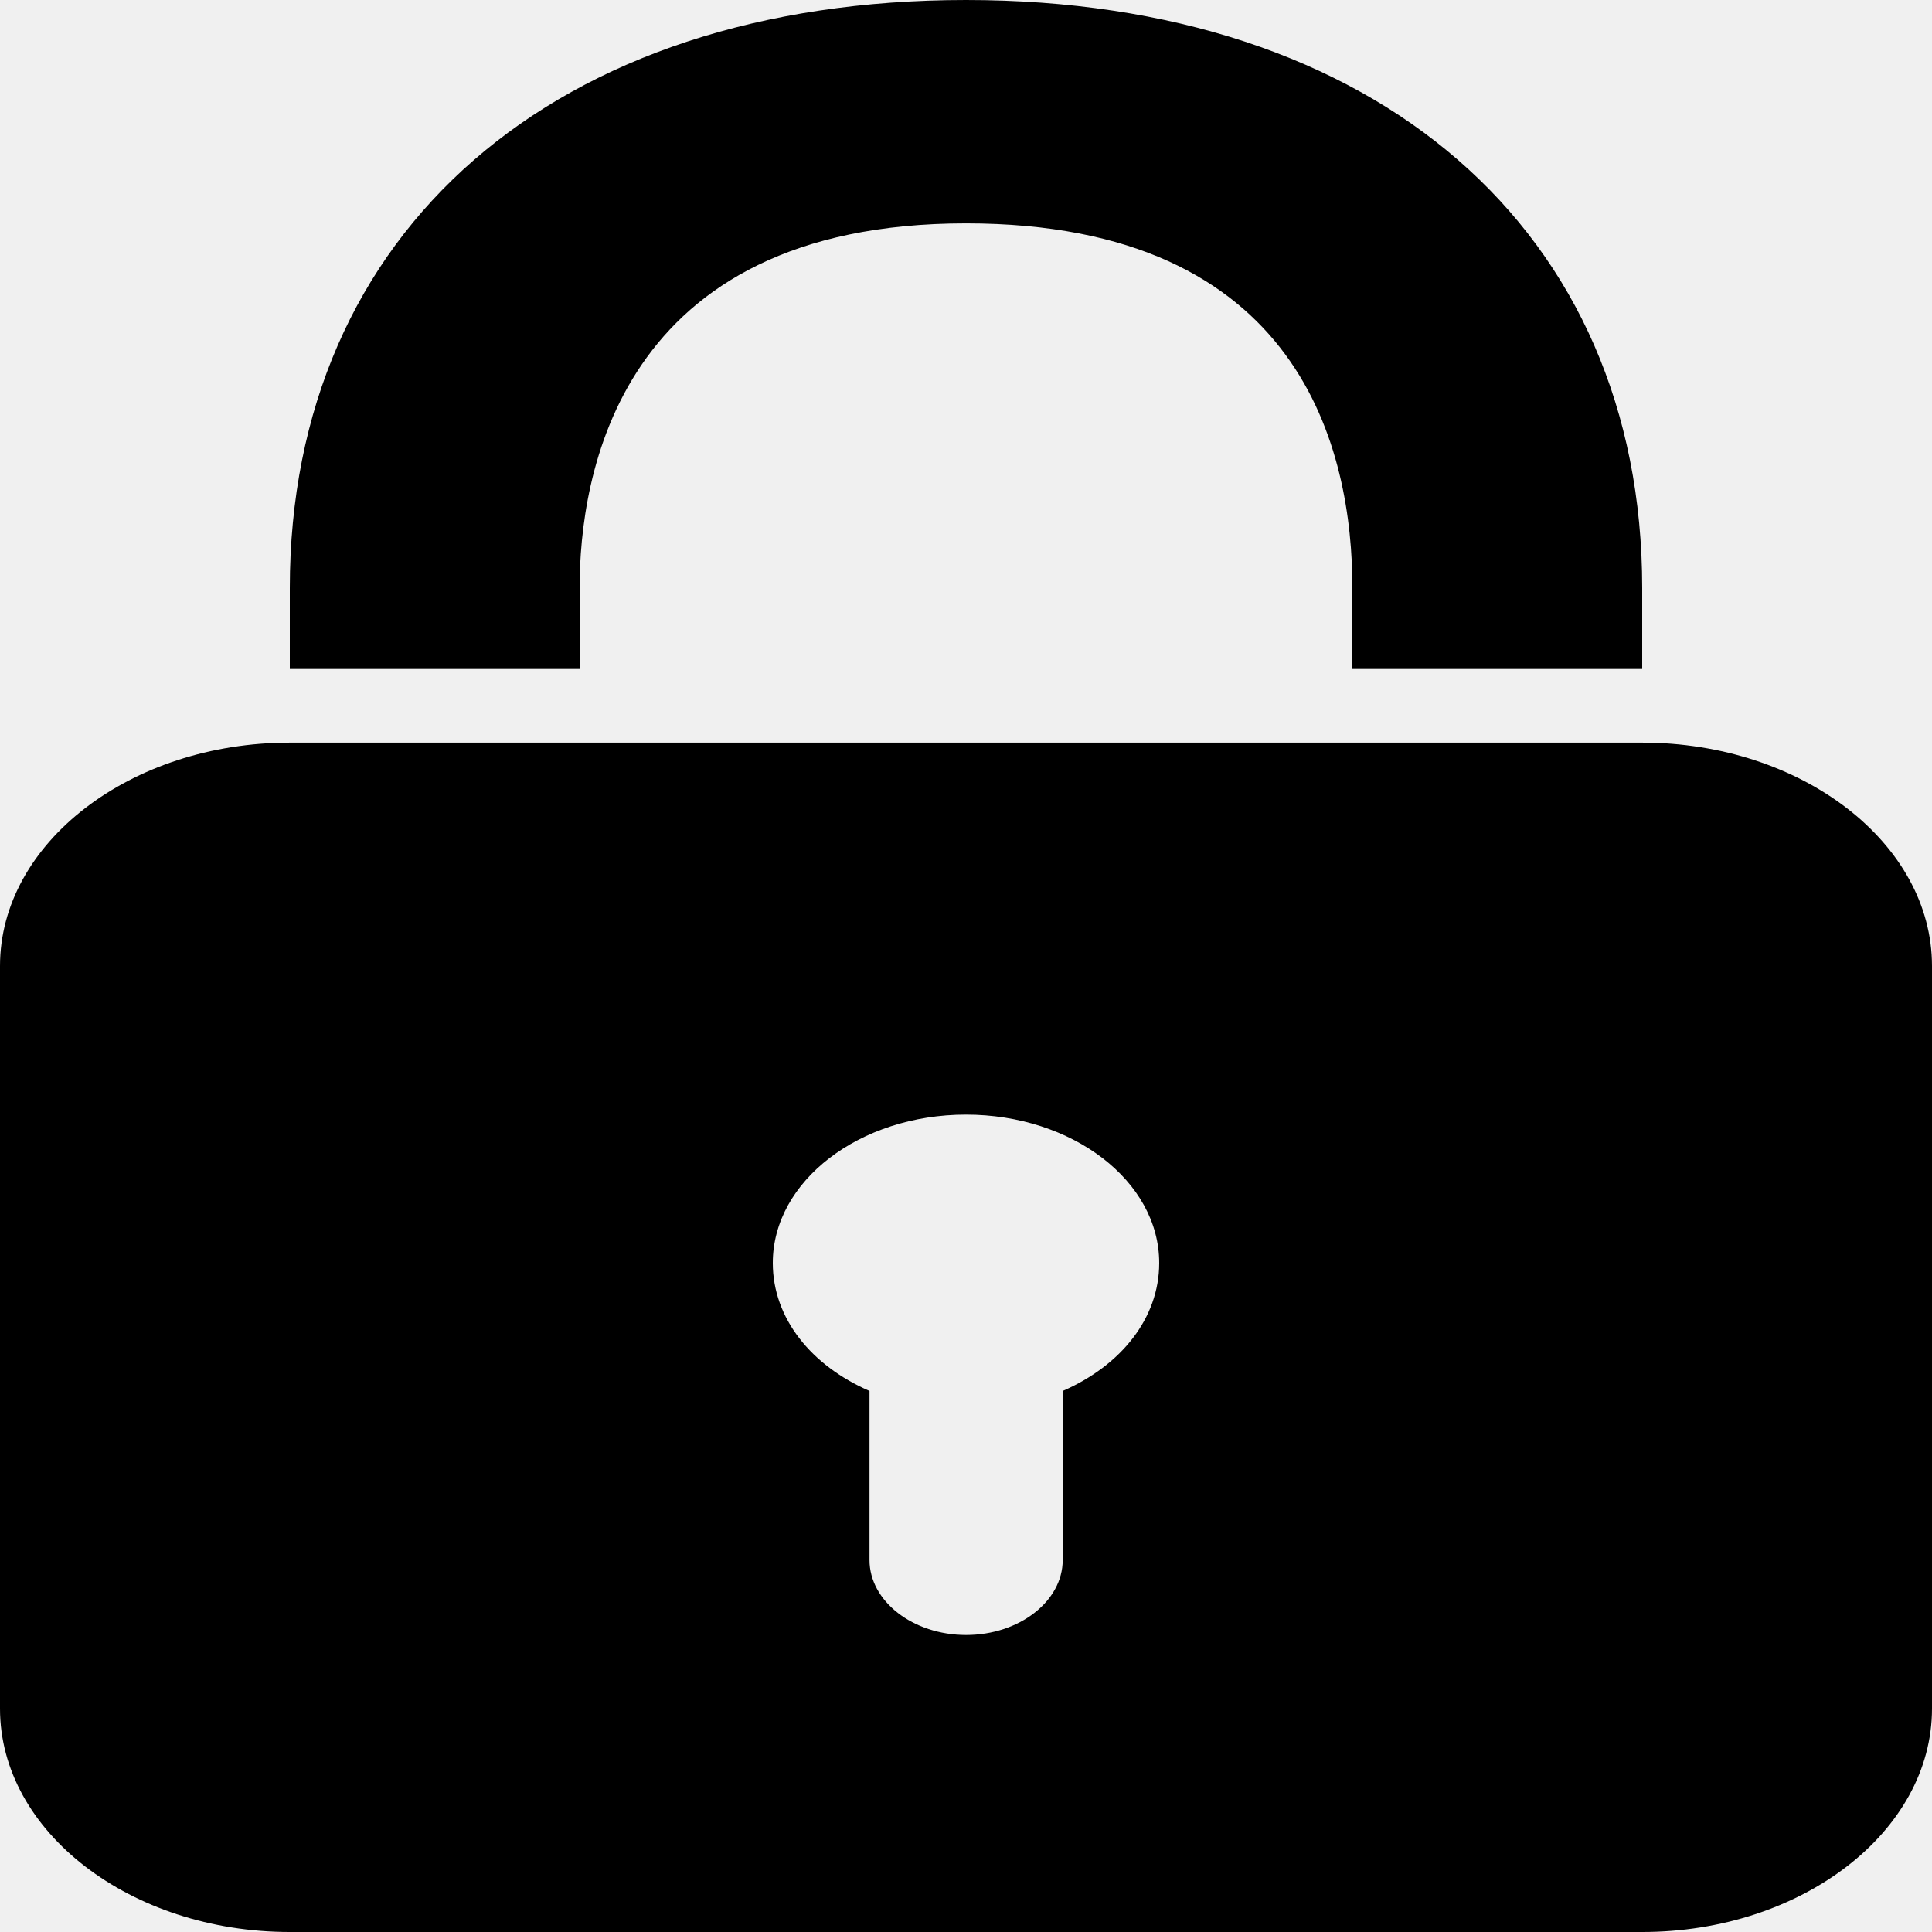
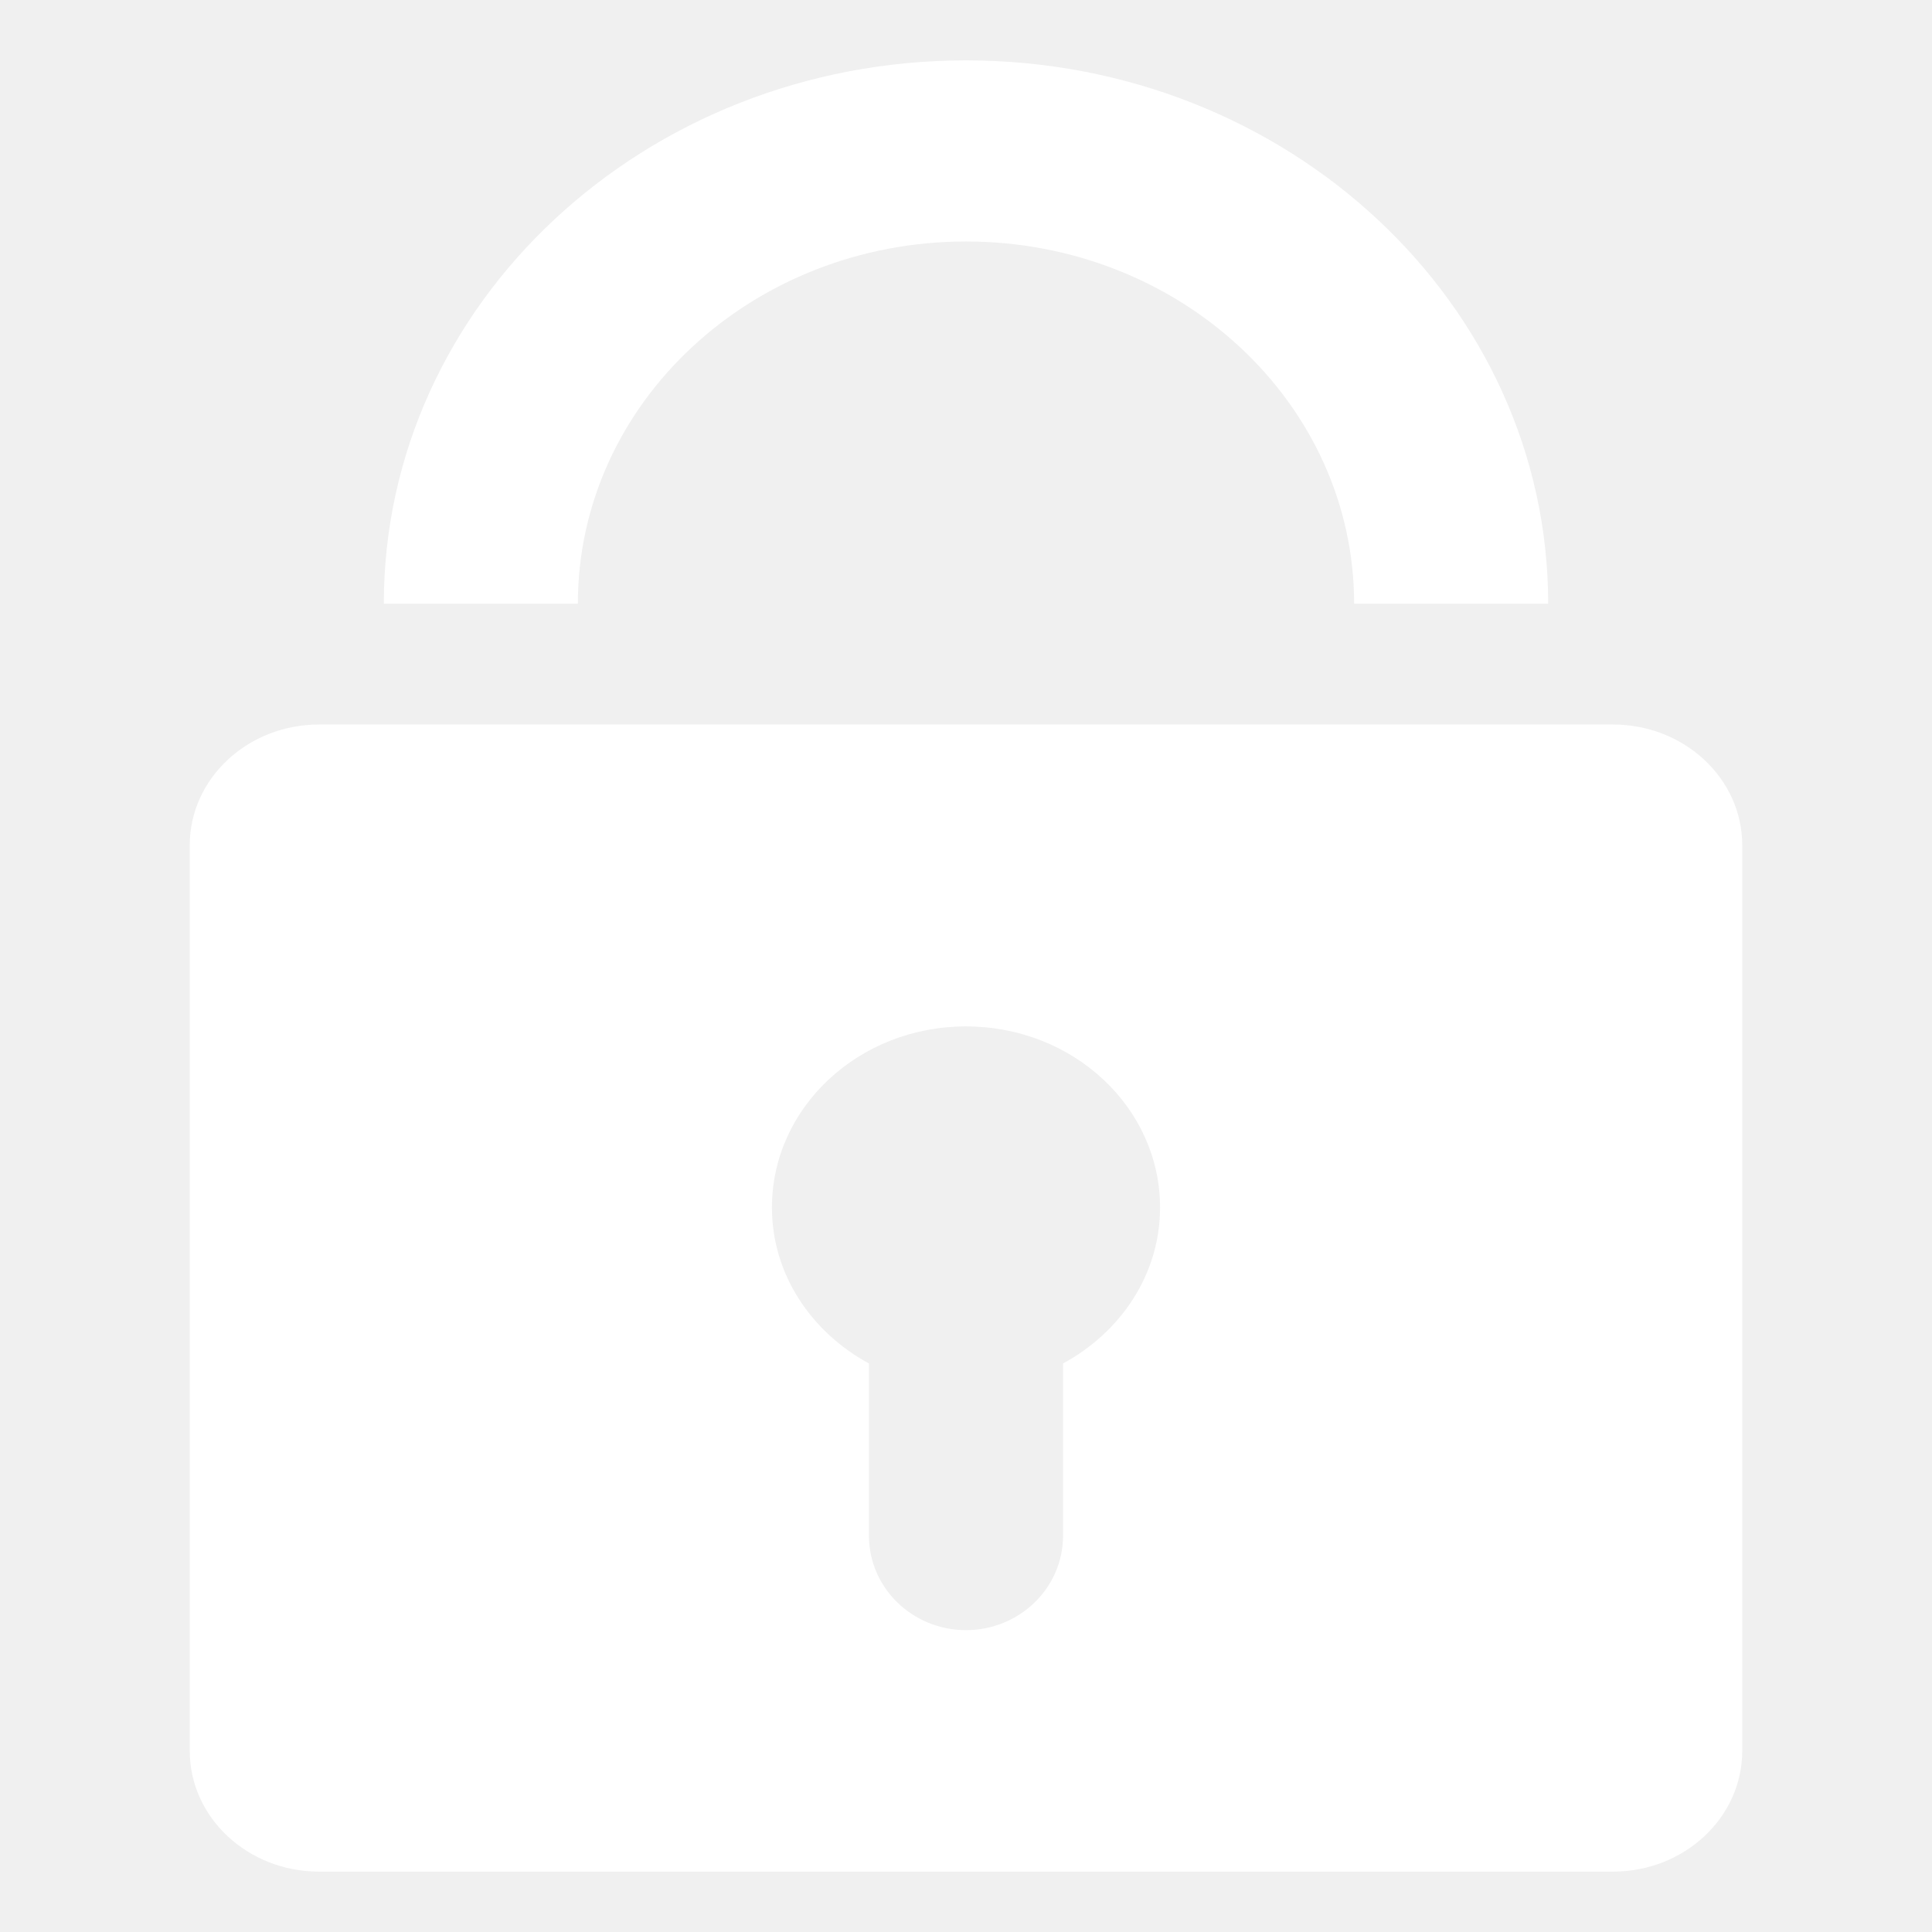
- <svg xmlns="http://www.w3.org/2000/svg" width="128" height="128">
-   <path d="M108.8 44.322H89.6v-5.36c0-9.04-3.308-24.163-25.6-24.163-23.145 0-25.6 16.881-25.6 24.162v5.361H19.2v-5.36C19.2 15.281 36.798 0 64 0c27.202 0 44.8 15.281 44.8 38.961v5.361zm-32 39.356c0-5.44-5.763-9.832-12.8-9.832-7.037 0-12.8 4.392-12.8 9.832 0 3.682 2.567 6.808 6.407 8.477v11.205c0 2.718 2.875 4.962 6.4 4.962 3.524 0 6.4-2.244 6.4-4.962V92.155c3.833-1.669 6.393-4.795 6.393-8.477zM128 64v49.201c0 8.158-8.645 14.799-19.2 14.799H19.2C8.651 128 0 121.359 0 113.201V64c0-8.153 8.645-14.799 19.2-14.799h89.6c10.555 0 19.2 6.646 19.2 14.799z" />
+ <svg xmlns="http://www.w3.org/2000/svg" class="icon" width="200px" height="200.00px" viewBox="0 0 1024 1024" version="1.1">
+   <path fill="#ffffff" d="M854.855 992h-685.712c-37.871 0-68.572-28.658-68.572-64.019v-479.999c0-35.325 30.7-63.983 68.572-63.983h685.712c37.868 0 68.573 28.658 68.573 63.983v479.999c0 35.359-30.705 64.022-68.569 64.019h-0.004zM511.996 544.009c-56.82 0-102.854 42.96-102.854 95.993 0 35.428 20.828 66.064 51.43 82.67v91.342c0 27.585 23.031 49.987 51.429 49.987 28.388 0 51.43-22.402 51.43-49.987v-91.342c30.601-16.606 51.425-47.242 51.425-82.67 0-53.027-46.034-95.988-102.855-95.988l-0.006-0.004zM511.996 127.993c-113.603 0-205.714 85.951-205.714 191.989h-102.852c0-159.041 138.144-287.982 308.566-287.982 170.423 0 308.573 128.942 308.573 287.982h-102.855c0.001-106.038-92.11-191.989-205.717-191.989v0zM511.996 127.993z" />
</svg>
